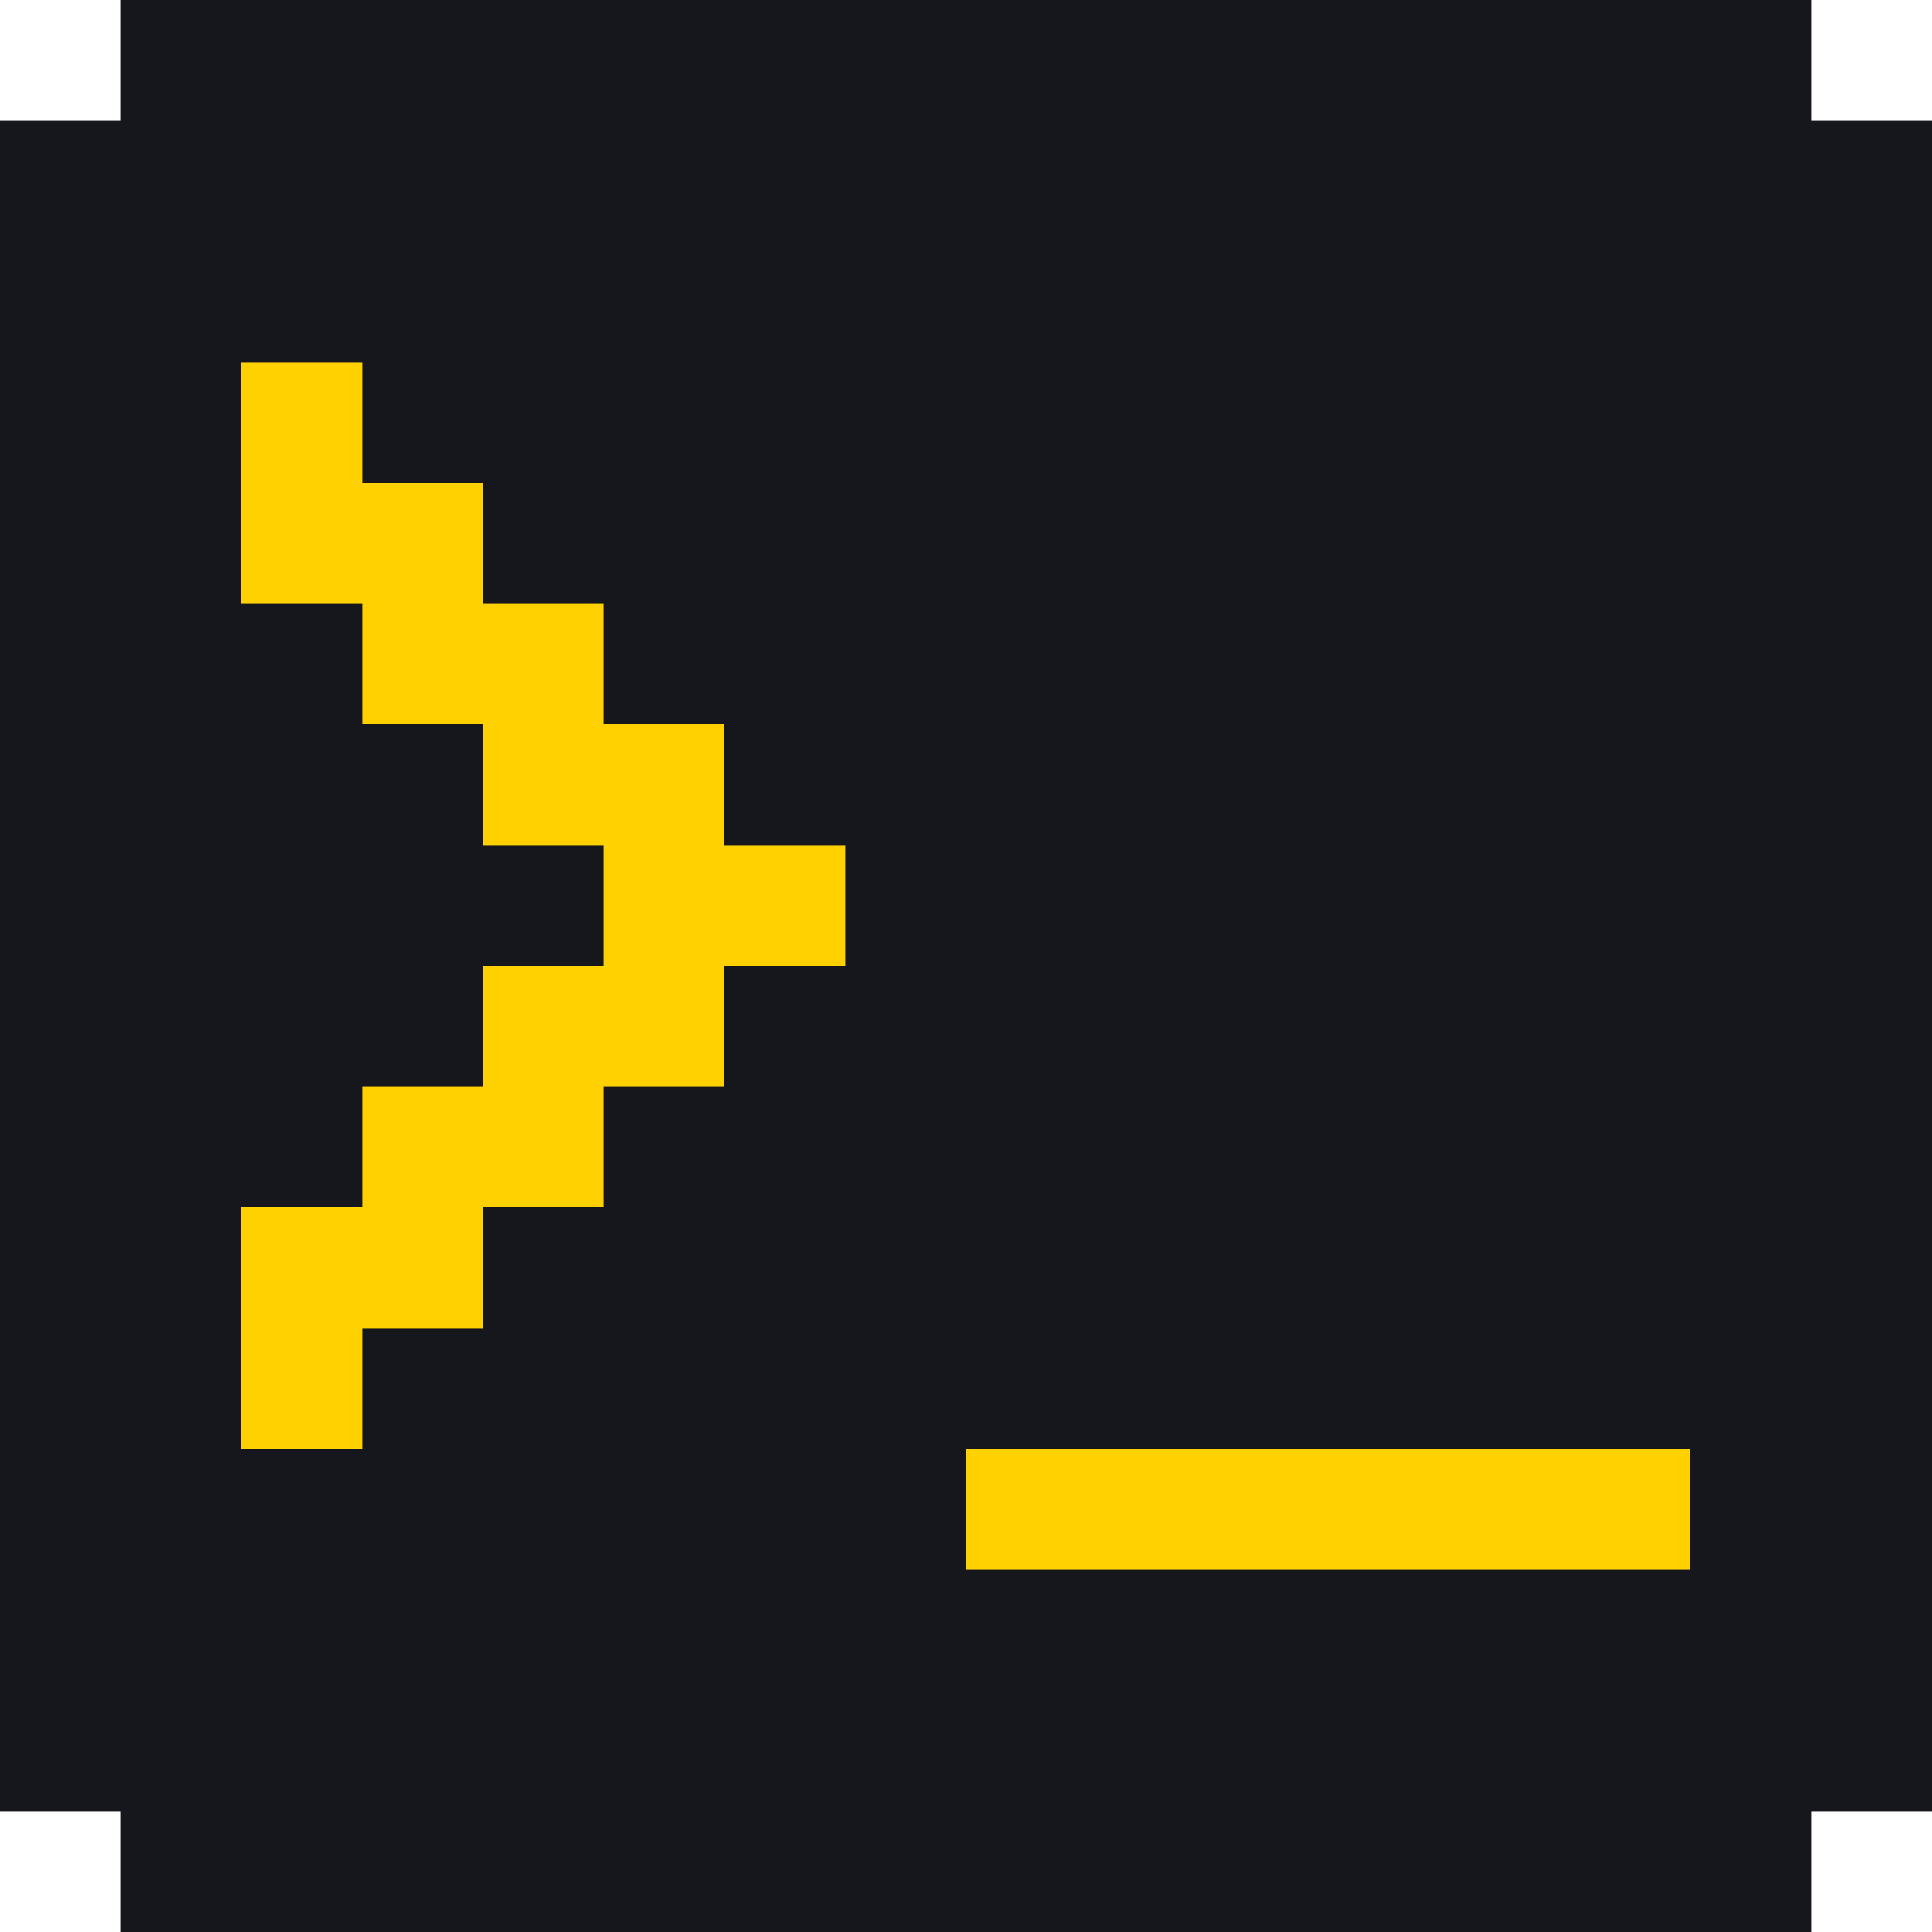
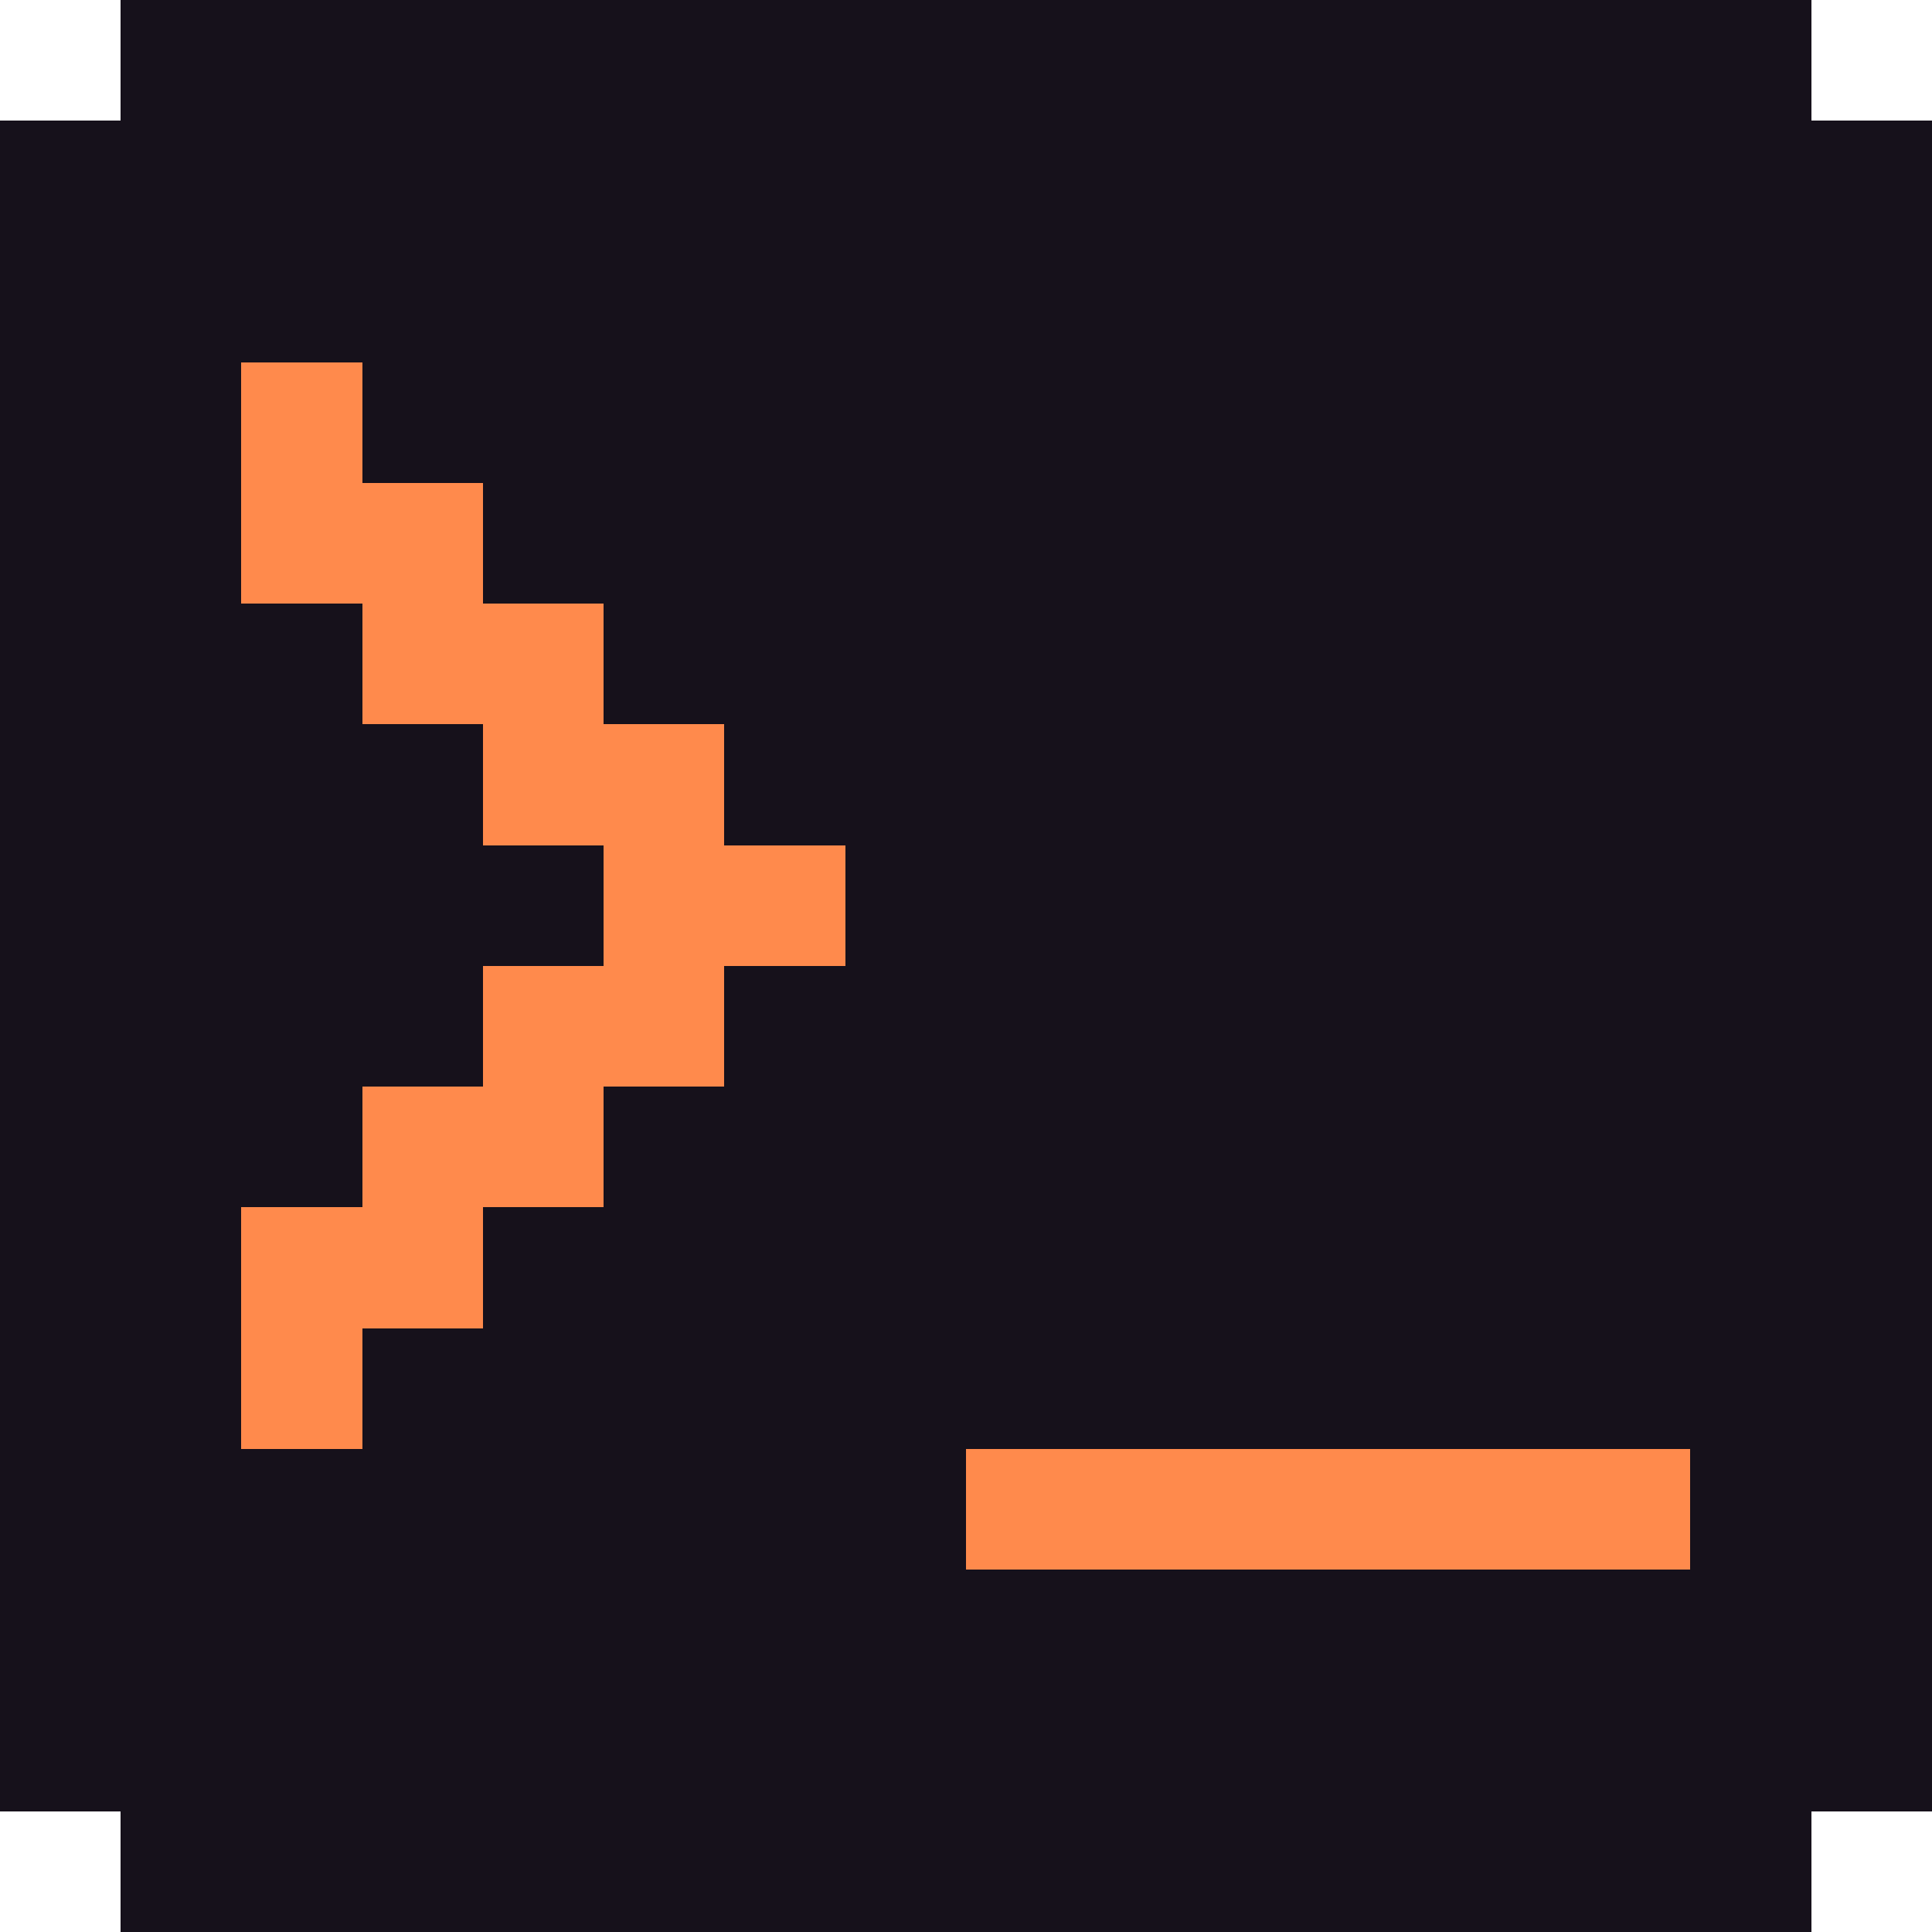
<svg xmlns="http://www.w3.org/2000/svg" viewBox="0 0 16 16" shape-rendering="crispEdges">
-   <path fill="#16171d" d="M1 0h14v1h-14zM0 1h16v1h-16zM0 2h16v1h-16zM0 3h2v1h-2zM3 3h13v1h-13zM0 4h2v1h-2zM4 4h12v1h-12zM0 5h3v1h-3zM5 5h11v1h-11zM0 6h4v1h-4zM6 6h10v1h-10zM0 7h5v1h-5zM7 7h9v1h-9zM0 8h4v1h-4zM6 8h10v1h-10zM0 9h3v1h-3zM5 9h11v1h-11zM0 10h2v1h-2zM4 10h12v1h-12zM0 11h2v1h-2zM3 11h13v1h-13zM0 12h8v1h-8zM14 12h2v1h-2zM0 13h16v1h-16zM0 14h16v1h-16zM1 15h14v1h-14z" />
-   <path fill="#ffd100" d="M2 3h1v1h-1zM2 4h2v1h-2zM3 5h2v1h-2zM4 6h2v1h-2zM5 7h2v1h-2zM4 8h2v1h-2zM3 9h2v1h-2zM2 10h2v1h-2zM2 11h1v1h-1zM8 12h6v1h-6z" />
+   <path fill="#16111b" d="M1 0h14v1h-14zM0 1h16v1h-16zM0 2h16v1h-16zM0 3h2v1h-2zM3 3h13v1h-13zM0 4h2v1h-2zM4 4h12v1h-12zM0 5h3v1h-3zM5 5h11v1h-11zM0 6h4v1h-4zM6 6h10v1h-10zM0 7h5v1h-5zM7 7h9v1h-9zM0 8h4v1h-4zM6 8h10v1h-10zM0 9h3v1h-3zM5 9h11v1h-11zM0 10h2v1h-2zM4 10h12v1h-12zM0 11h2v1h-2zM3 11h13v1h-13zM0 12h8v1h-8zM14 12h2v1h-2zM0 13h16v1h-16zM0 14h16v1h-16zM1 15h14v1h-14z" />
+   <path fill="#ff8a4c" d="M2 3h1v1h-1zM2 4h2v1h-2zM3 5h2v1h-2zM4 6h2v1h-2zM5 7h2v1h-2zM4 8h2v1h-2zM3 9h2v1h-2zM2 10h2v1h-2zM2 11h1v1h-1zM8 12h6v1h-6z" />
</svg>
